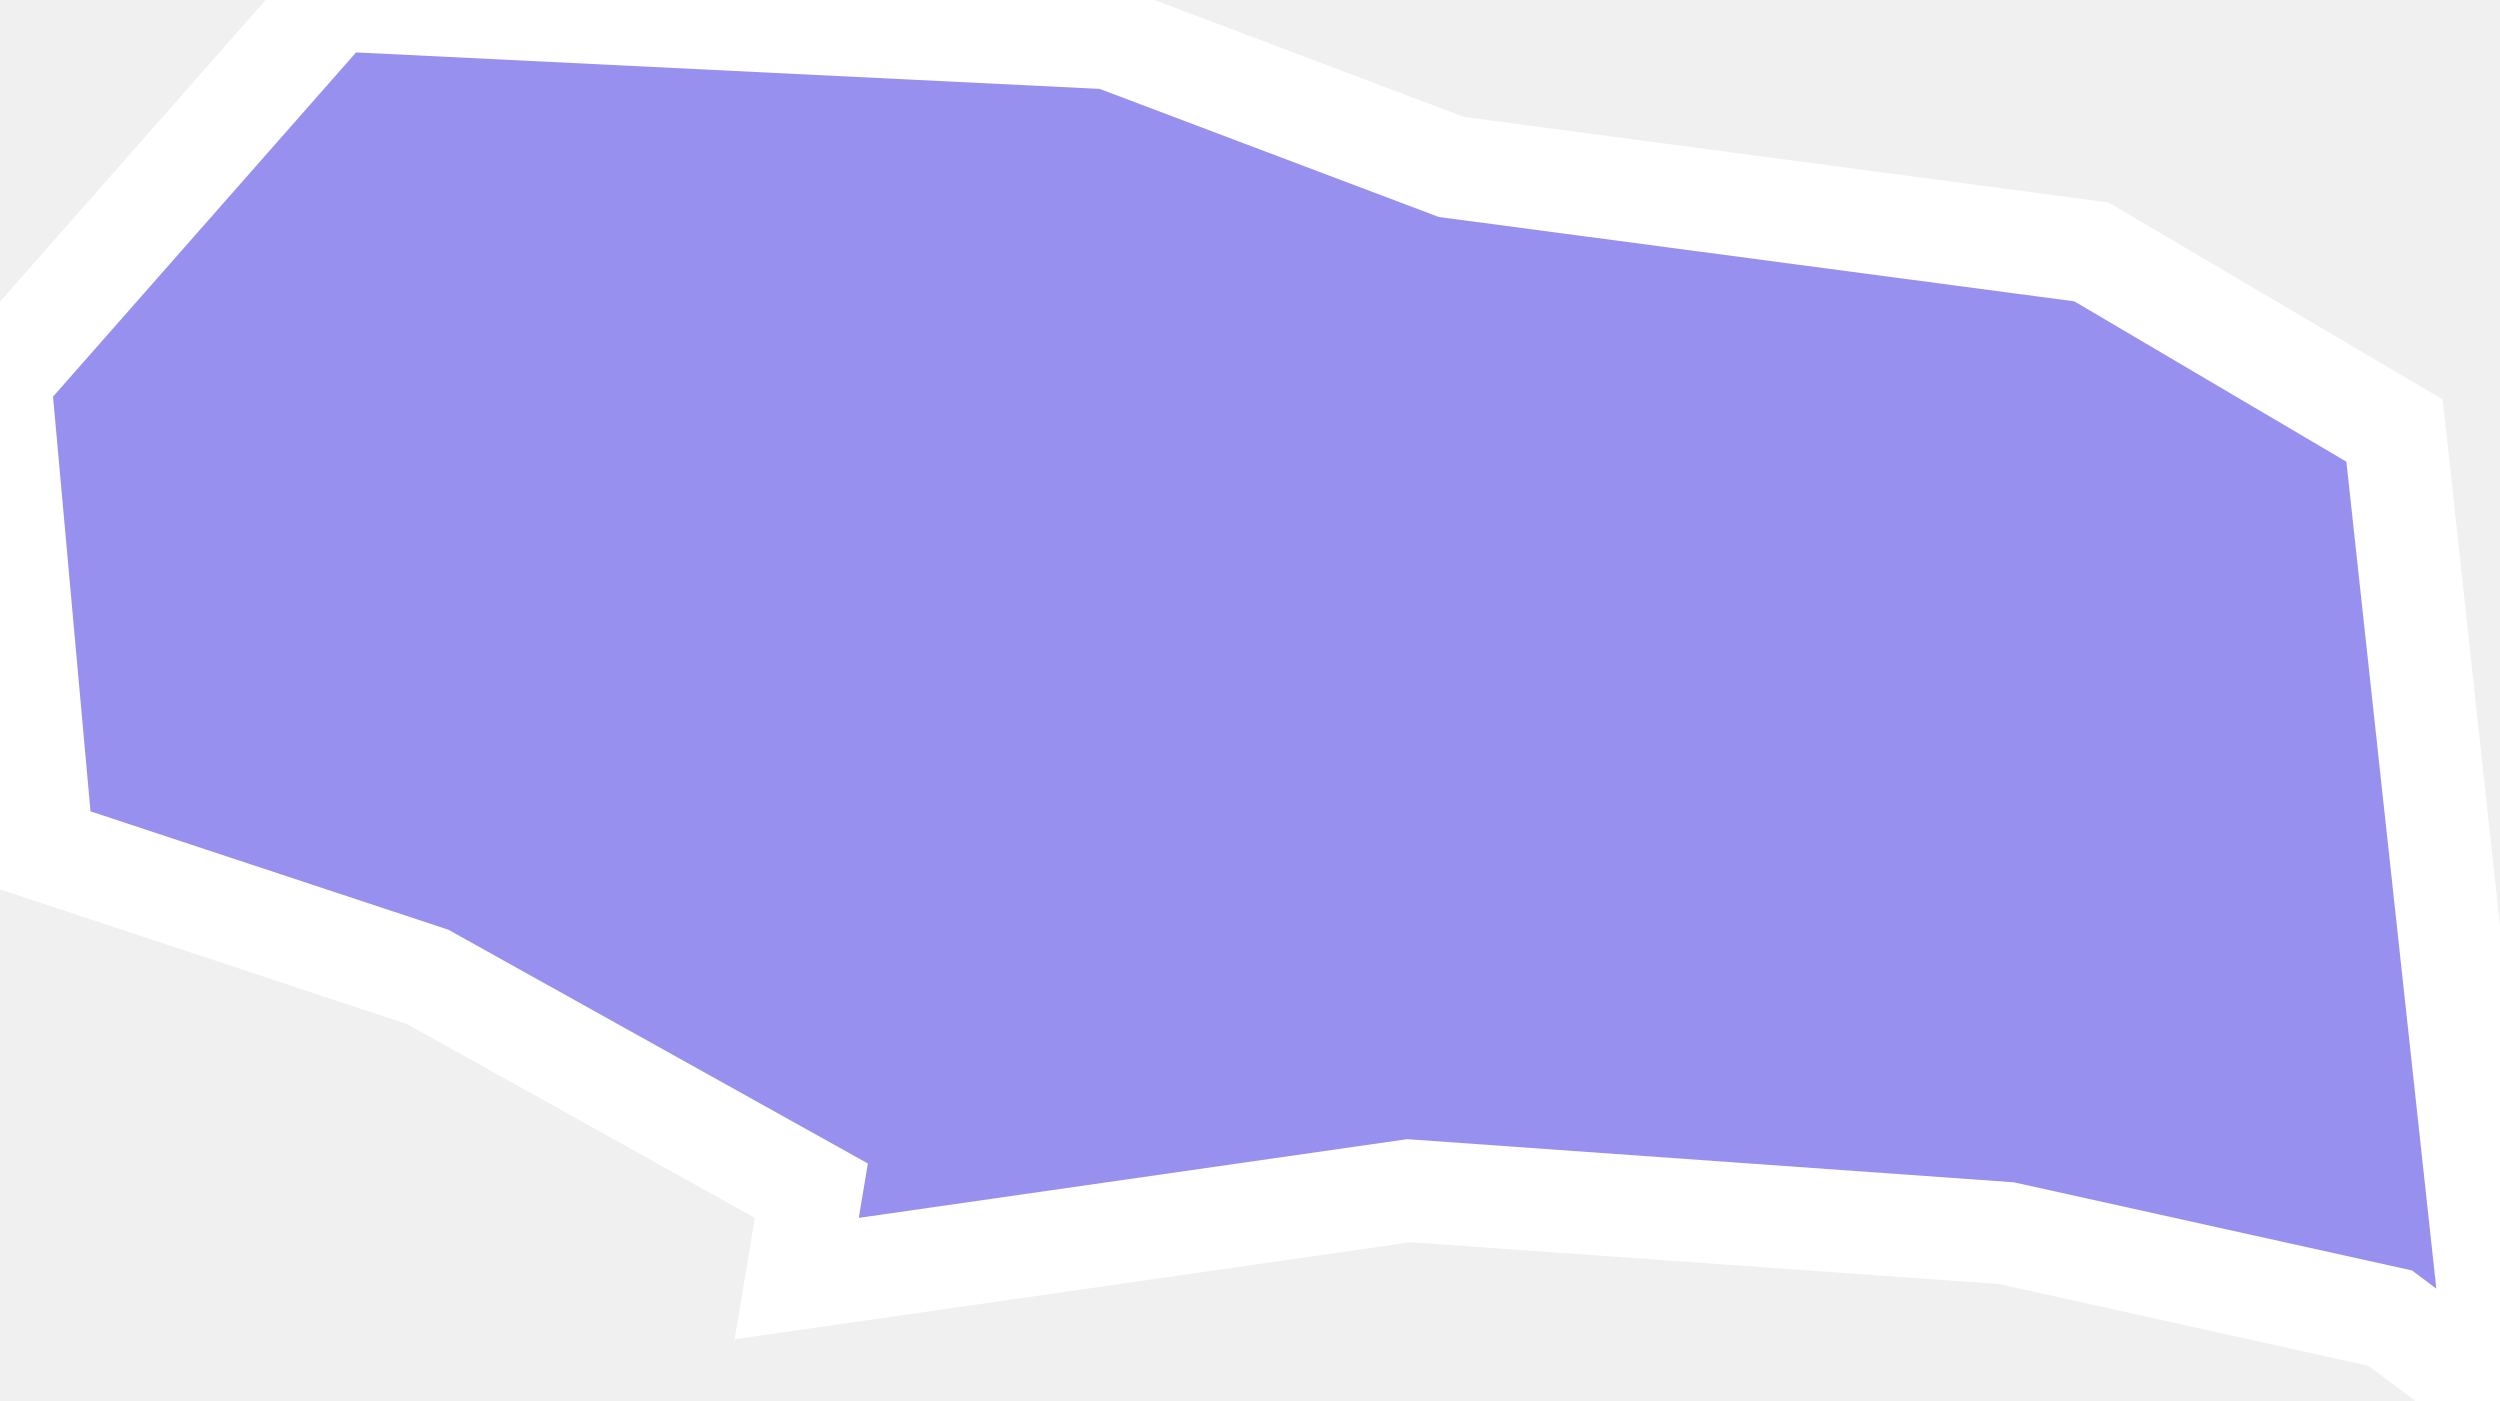
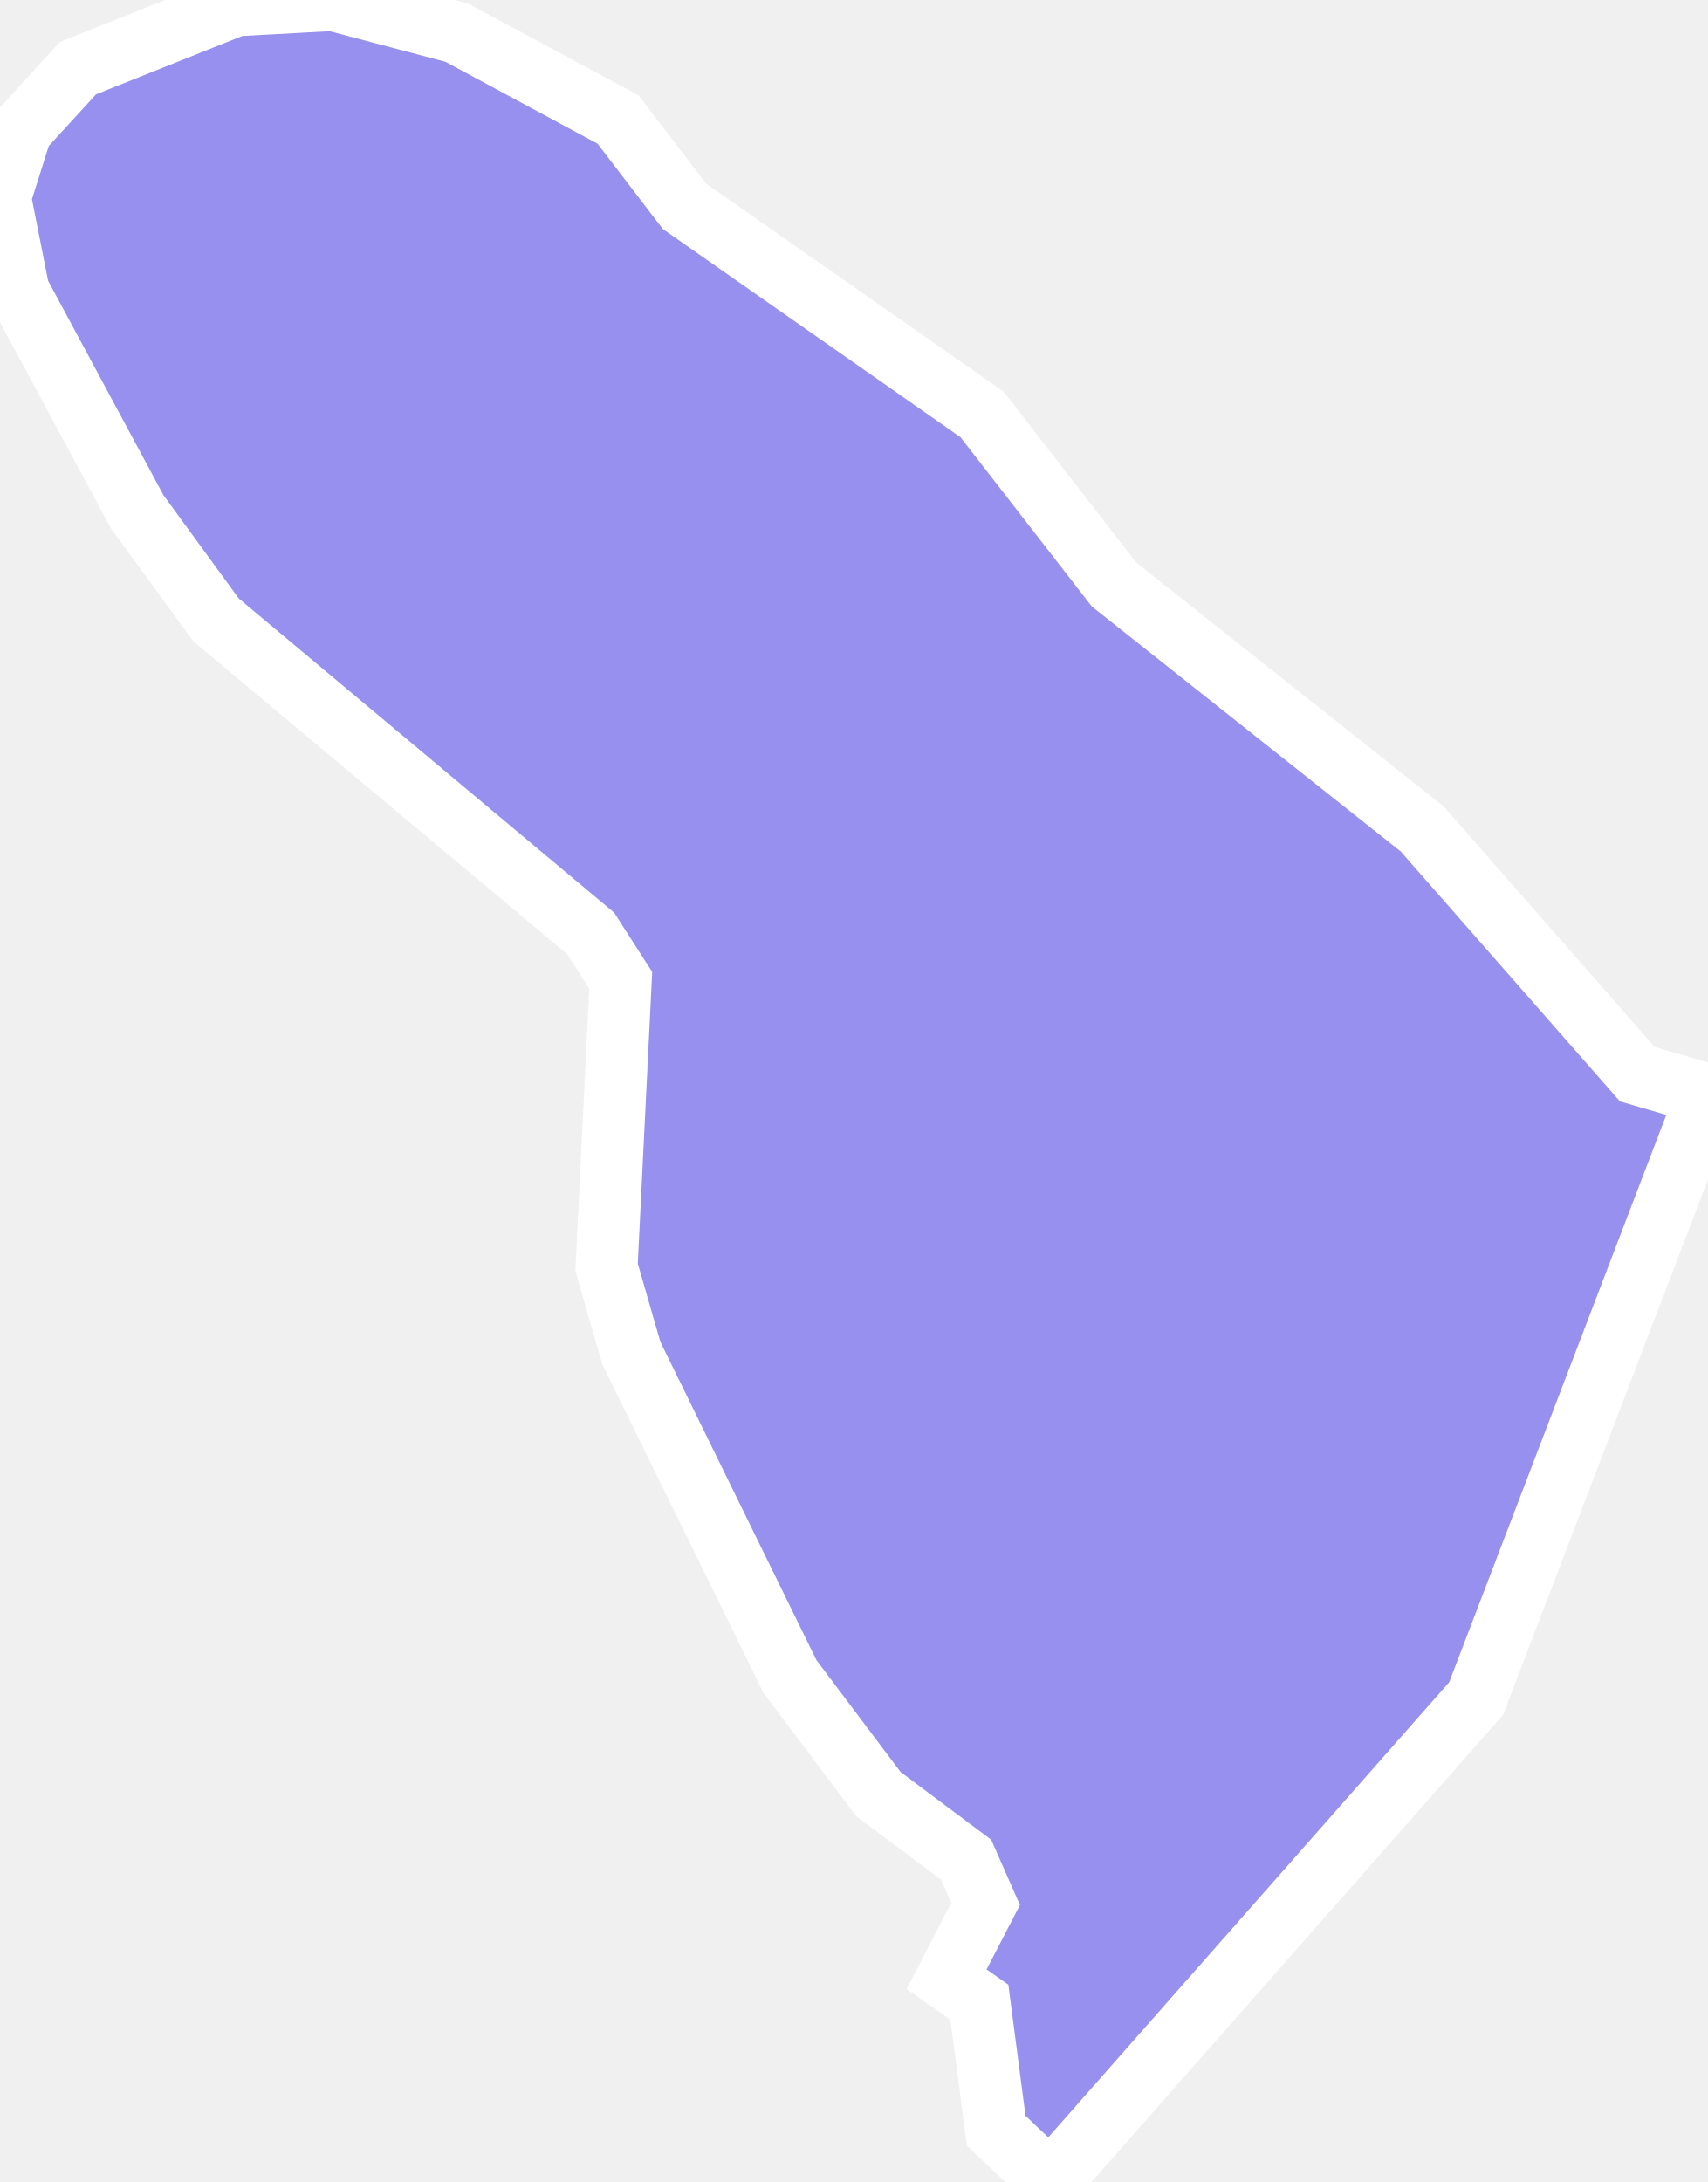
- <svg xmlns="http://www.w3.org/2000/svg" viewBox="736.349 190.828 17.07 9.56" width="17.07" height="9.56">
-   <path d="m 753.419,200.388 -0.75,-0.56 0,0 -2.62,-0.58 -4.08,-0.29 -4.18,0.6 0.1,-0.6 -2.62,-1.46 -2.63,-0.87 0,0 -0.29,-3.21 0,0 2.28,-2.59 5.3,0.26 2.33,0.88 4.37,0.58 2.07,1.22 z" fill="rgb(151, 144, 238)" stroke="white" stroke-width=".7px" title="Neutral Zone" id="AE-NZ2" />
+ <svg xmlns="http://www.w3.org/2000/svg" viewBox="697.299 204.948 19.28 24.64" width="19.28" height="24.64">
+   <path d="m 709.159,229.588 -0.61,-0.58 -0.19,-1.45 -0.37,-0.26 0.44,-0.85 -0.22,-0.5 -0.99,-0.74 -1,-1.33 -1.79,-3.65 -0.28,-0.97 0.16,-3.24 -0.34,-0.53 -4.23,-3.54 -0.89,-1.22 -1.34,-2.49 -0.21,-1.06 0.24,-0.76 0.64,-0.7 1.78,-0.71 1.1,-0.06 1.4,0.37 1.82,0.98 0.75,0.98 3.36,2.35 1.49,1.92 3.48,2.76 2.43,2.77 0.79,0.23 0,0 -2.61,6.82 z" fill="rgb(151, 144, 238)" stroke="white" stroke-width=".7px" title="Neutral Zone" id="AE-NZ1" />
</svg>
